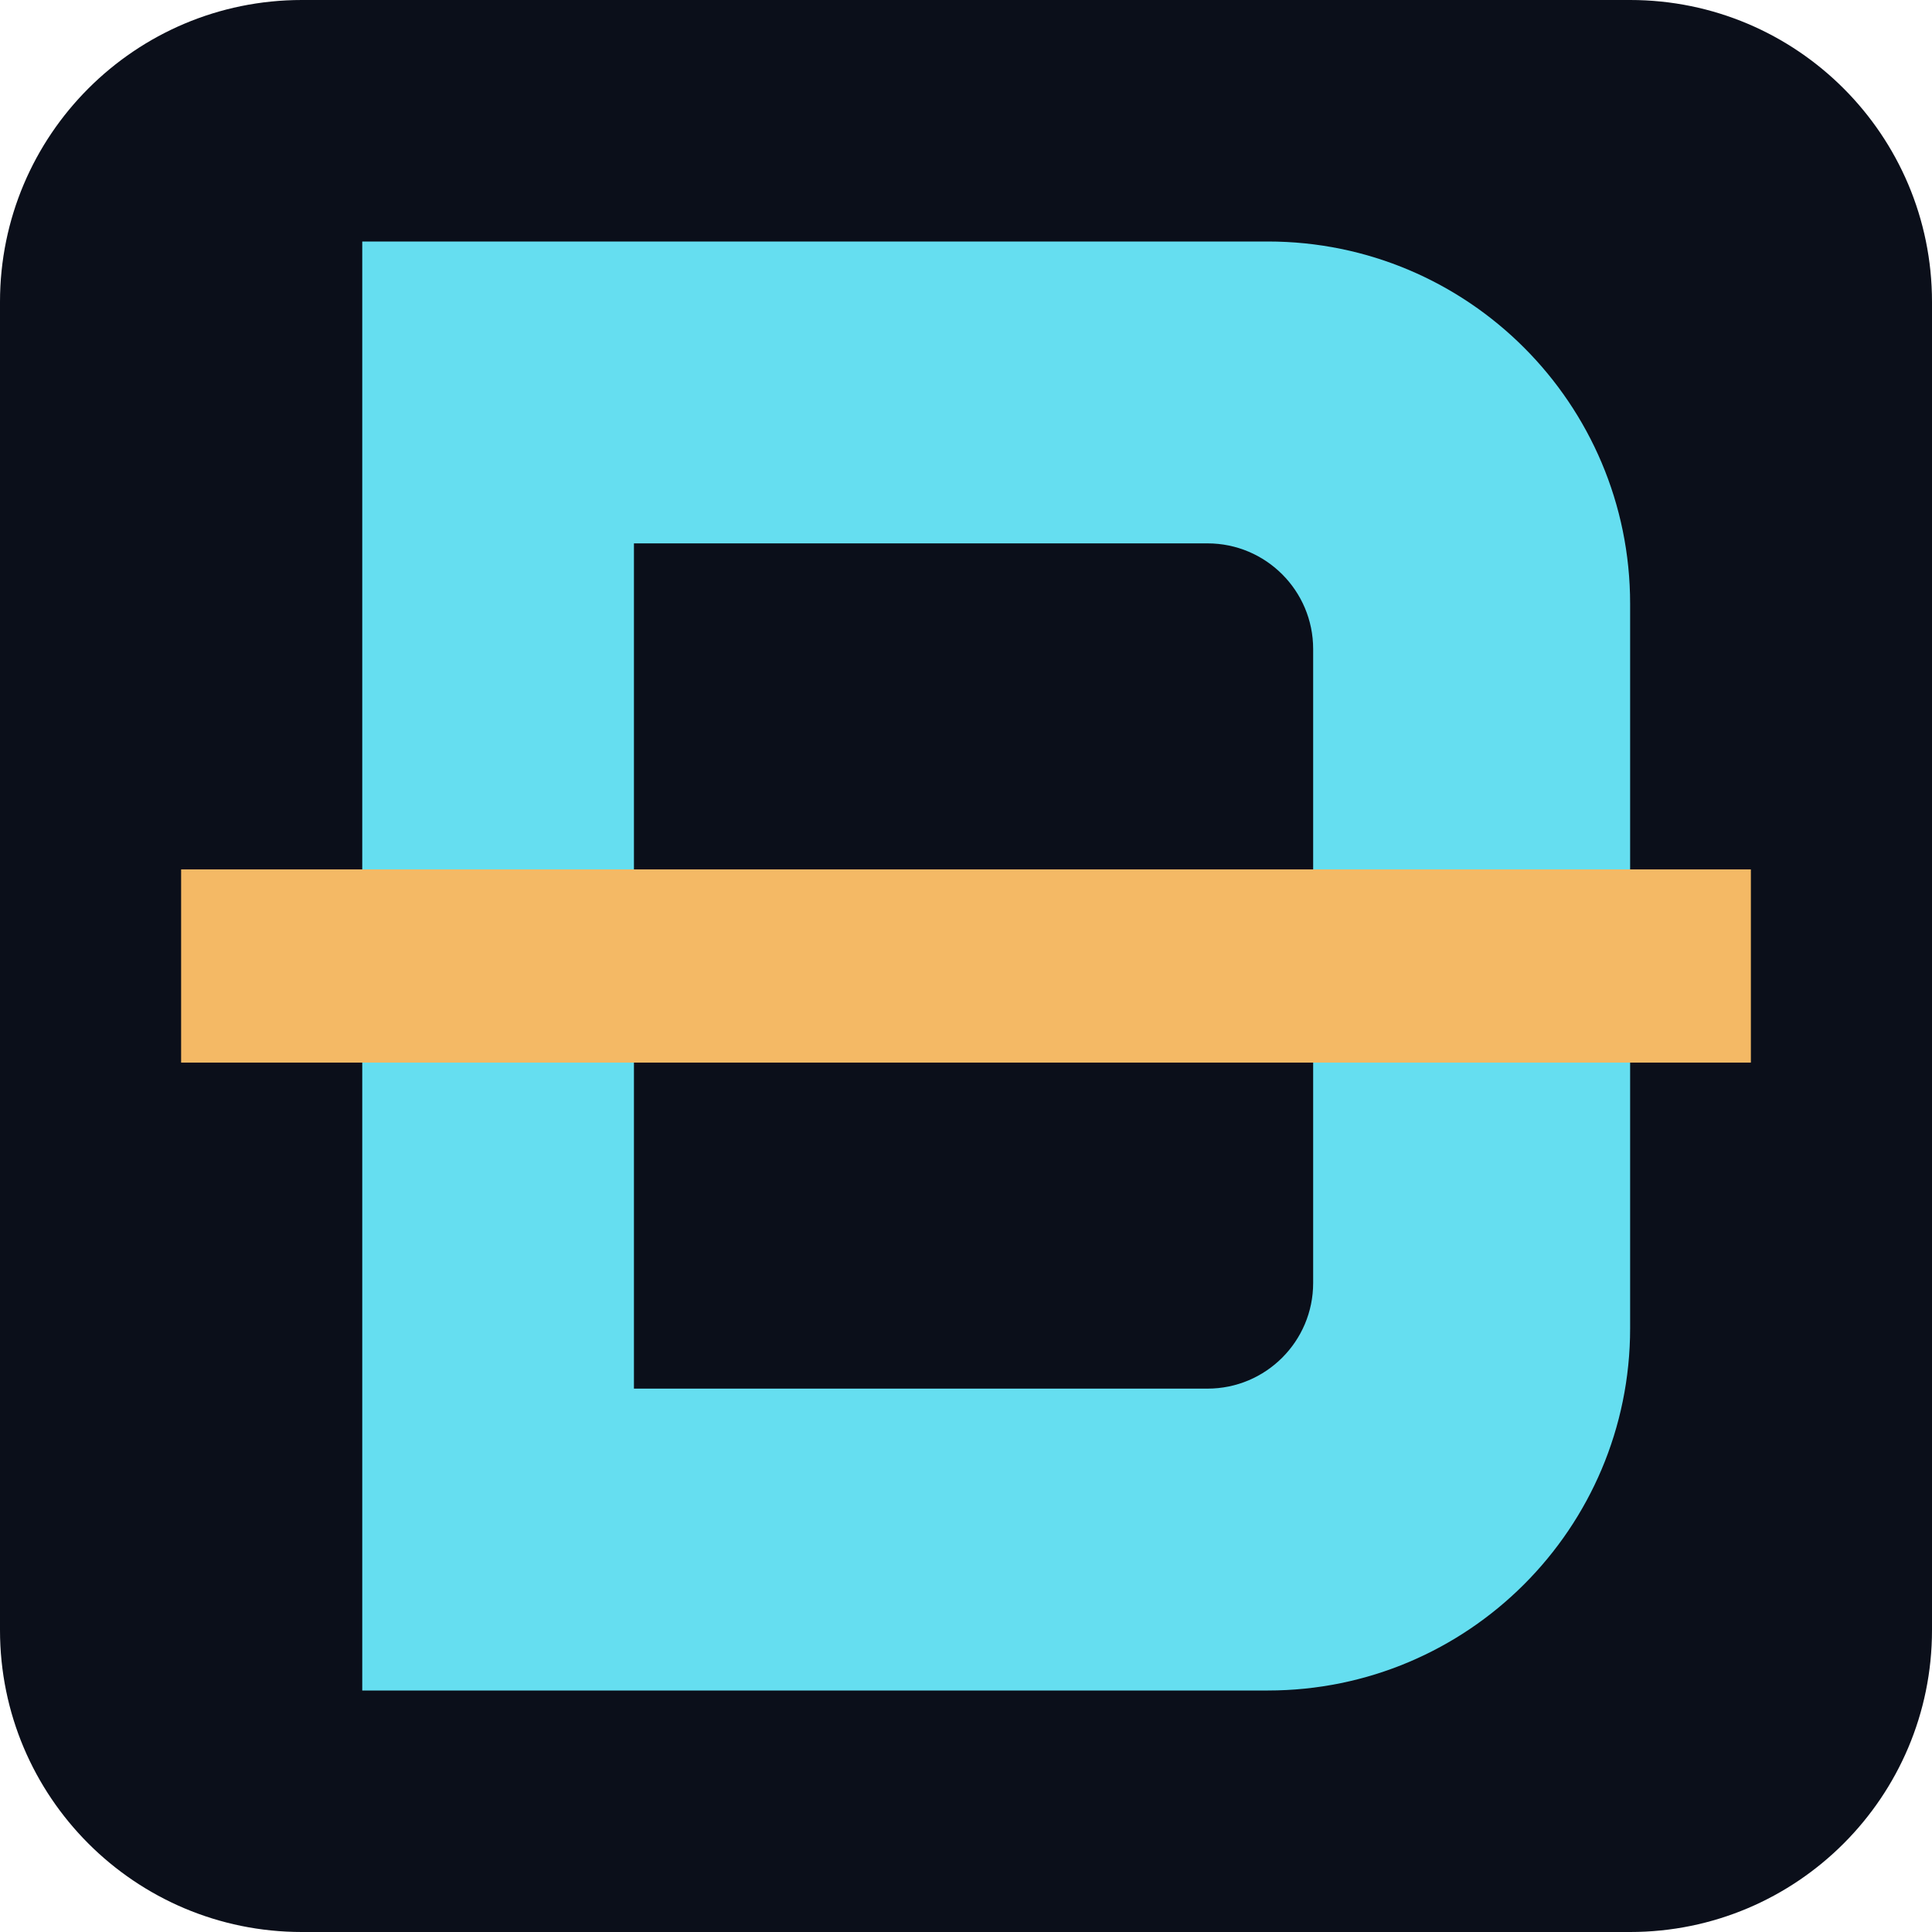
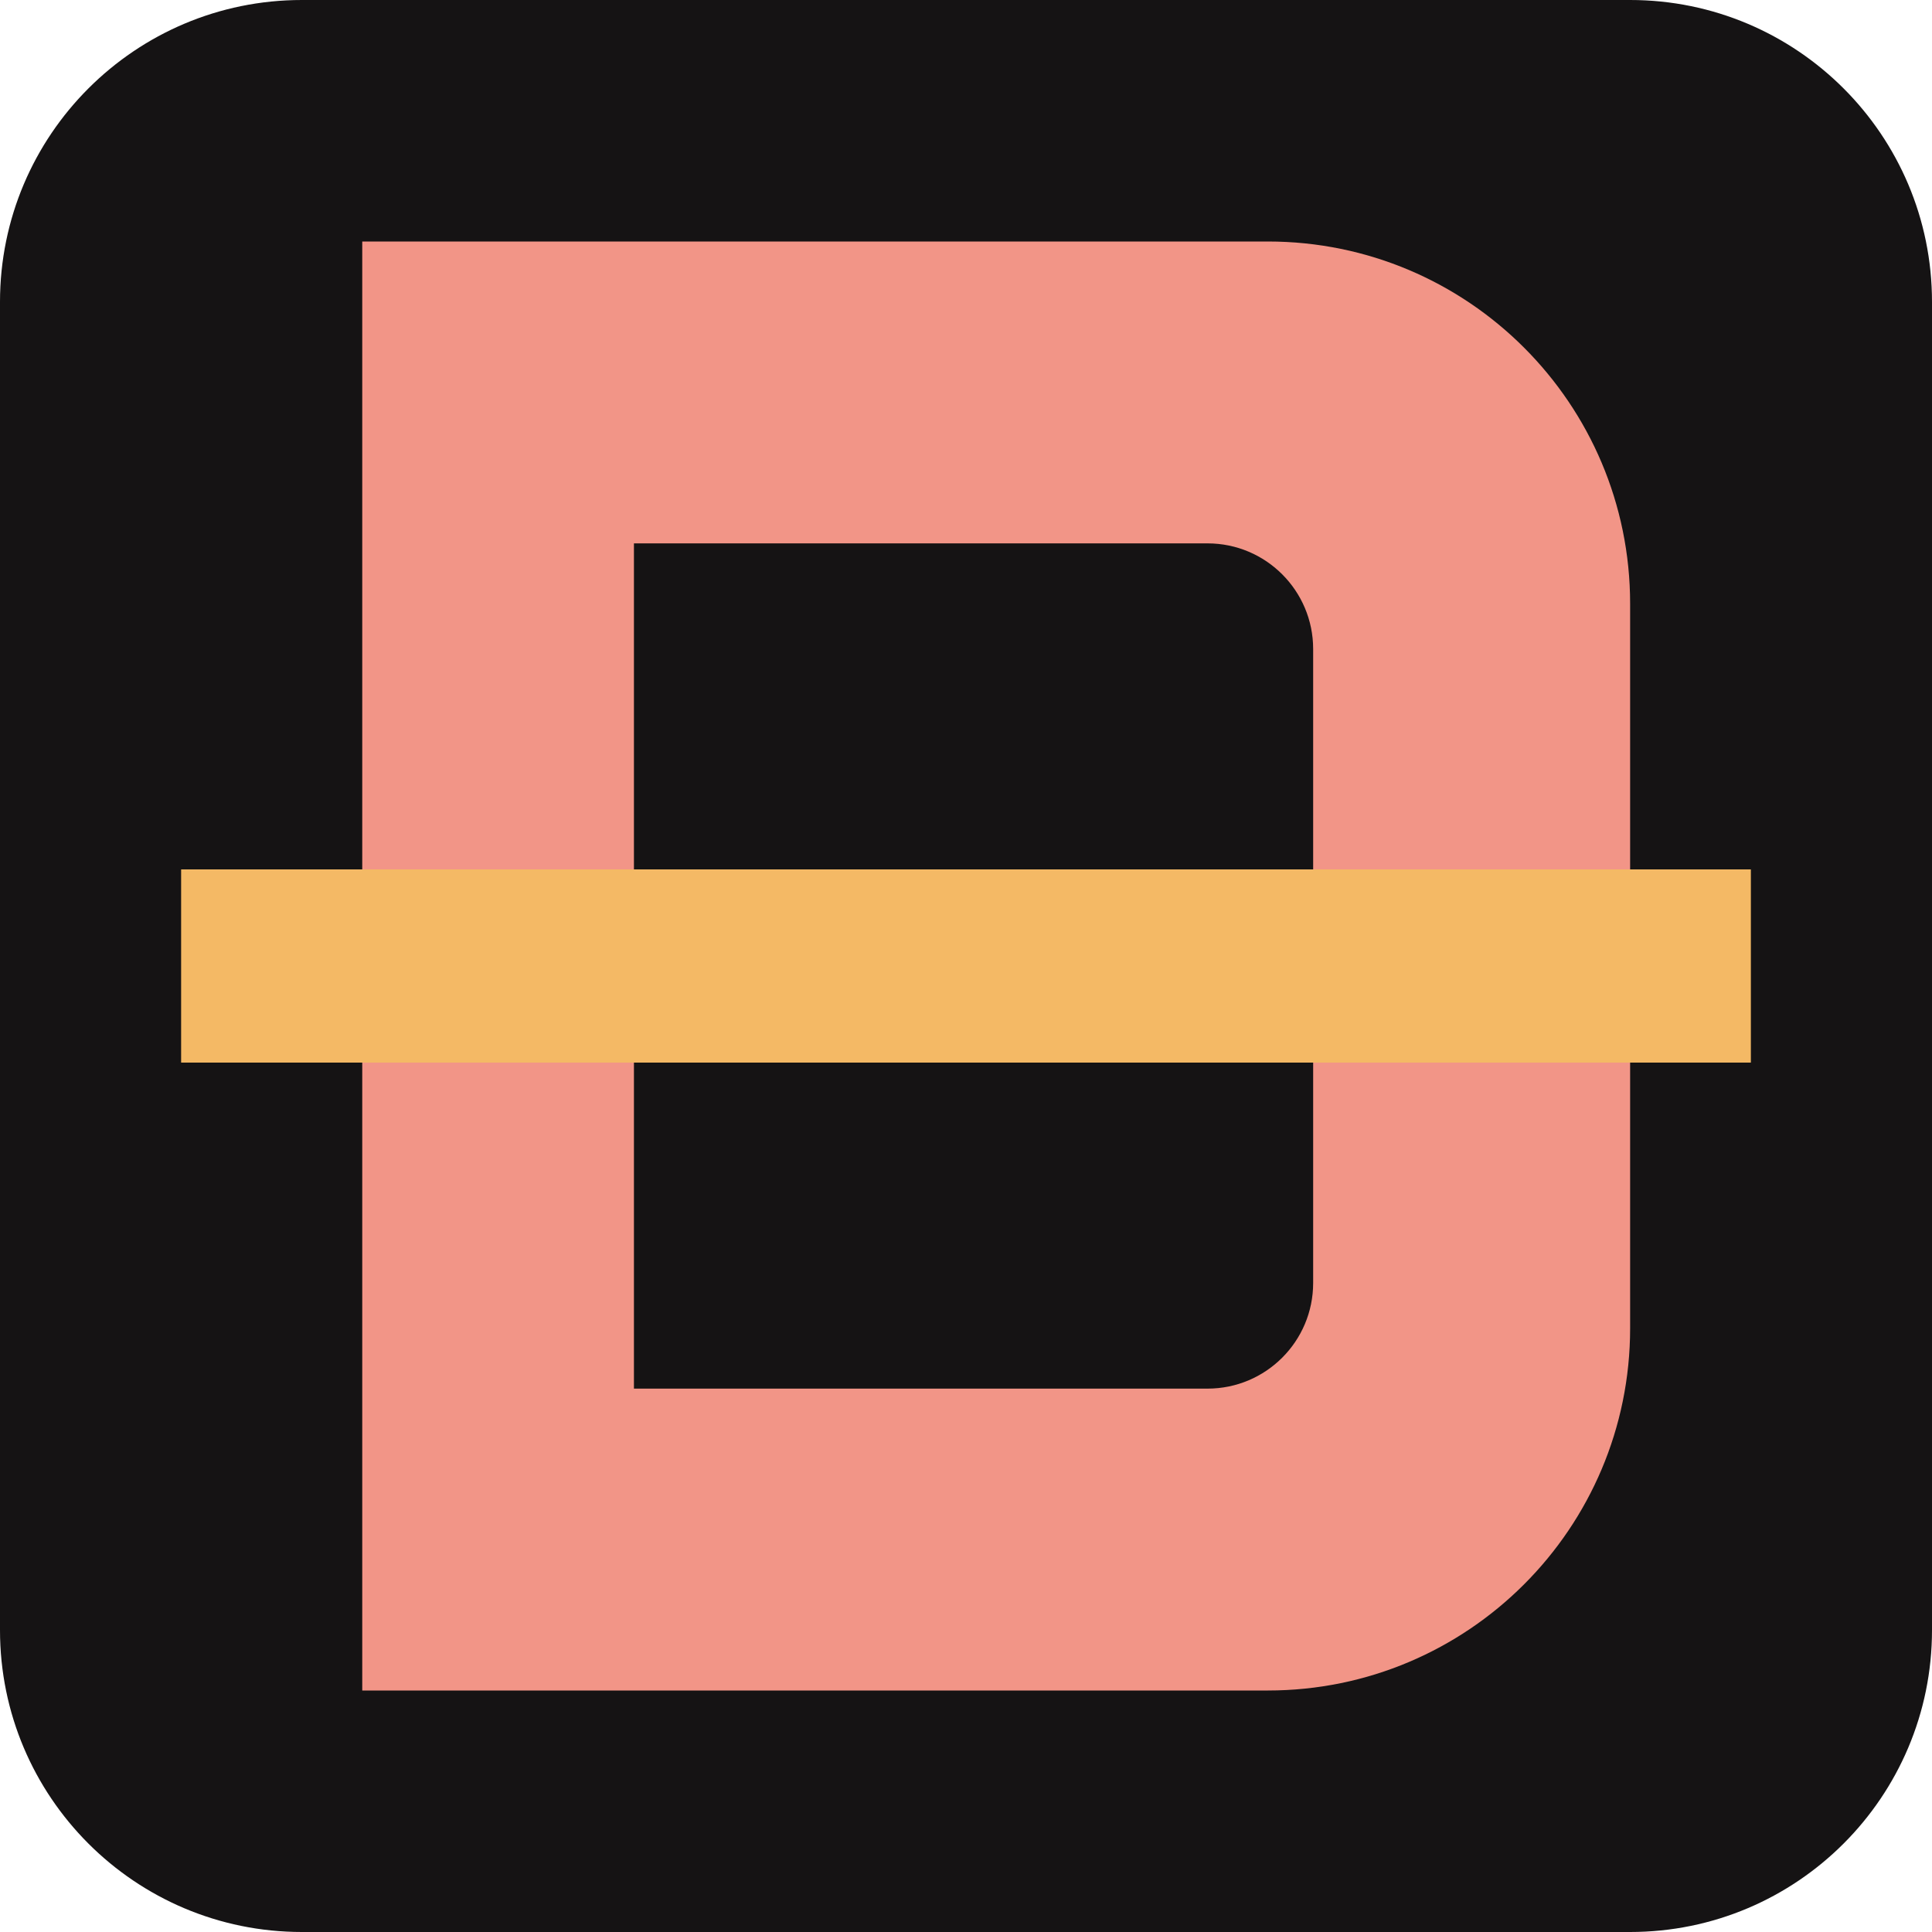
<svg xmlns="http://www.w3.org/2000/svg" viewBox="0 0 32 32">
-   <rect width="32" height="32" rx="5" fill="#0b0f1a" />
-   <path fill="#65def0" fill-rule="evenodd" d="M6 4 H21 a6 6 0 0 1 6 6 V22 a6 6 0 0 1 -6 6 H6 Z        M10.5 9 H20 a1.75 1.75 0 0 1 1.75 1.75 V21.25 a1.75 1.75 0 0 1 -1.75 1.75 H10.5 Z" />
+   <rect width="32" height="32" rx="5" fill="#151314" />
+   <path fill="#f29587" fill-rule="evenodd" d="M6 4 H21 a6 6 0 0 1 6 6 V22 a6 6 0 0 1 -6 6 H6 Z        M10.5 9 H20 a1.75 1.75 0 0 1 1.75 1.75 V21.25 a1.75 1.75 0 0 1 -1.75 1.75 H10.5 Z" />
  <rect x="3" y="14.4" width="26" height="3.2" fill="#f4b965" />
</svg>
